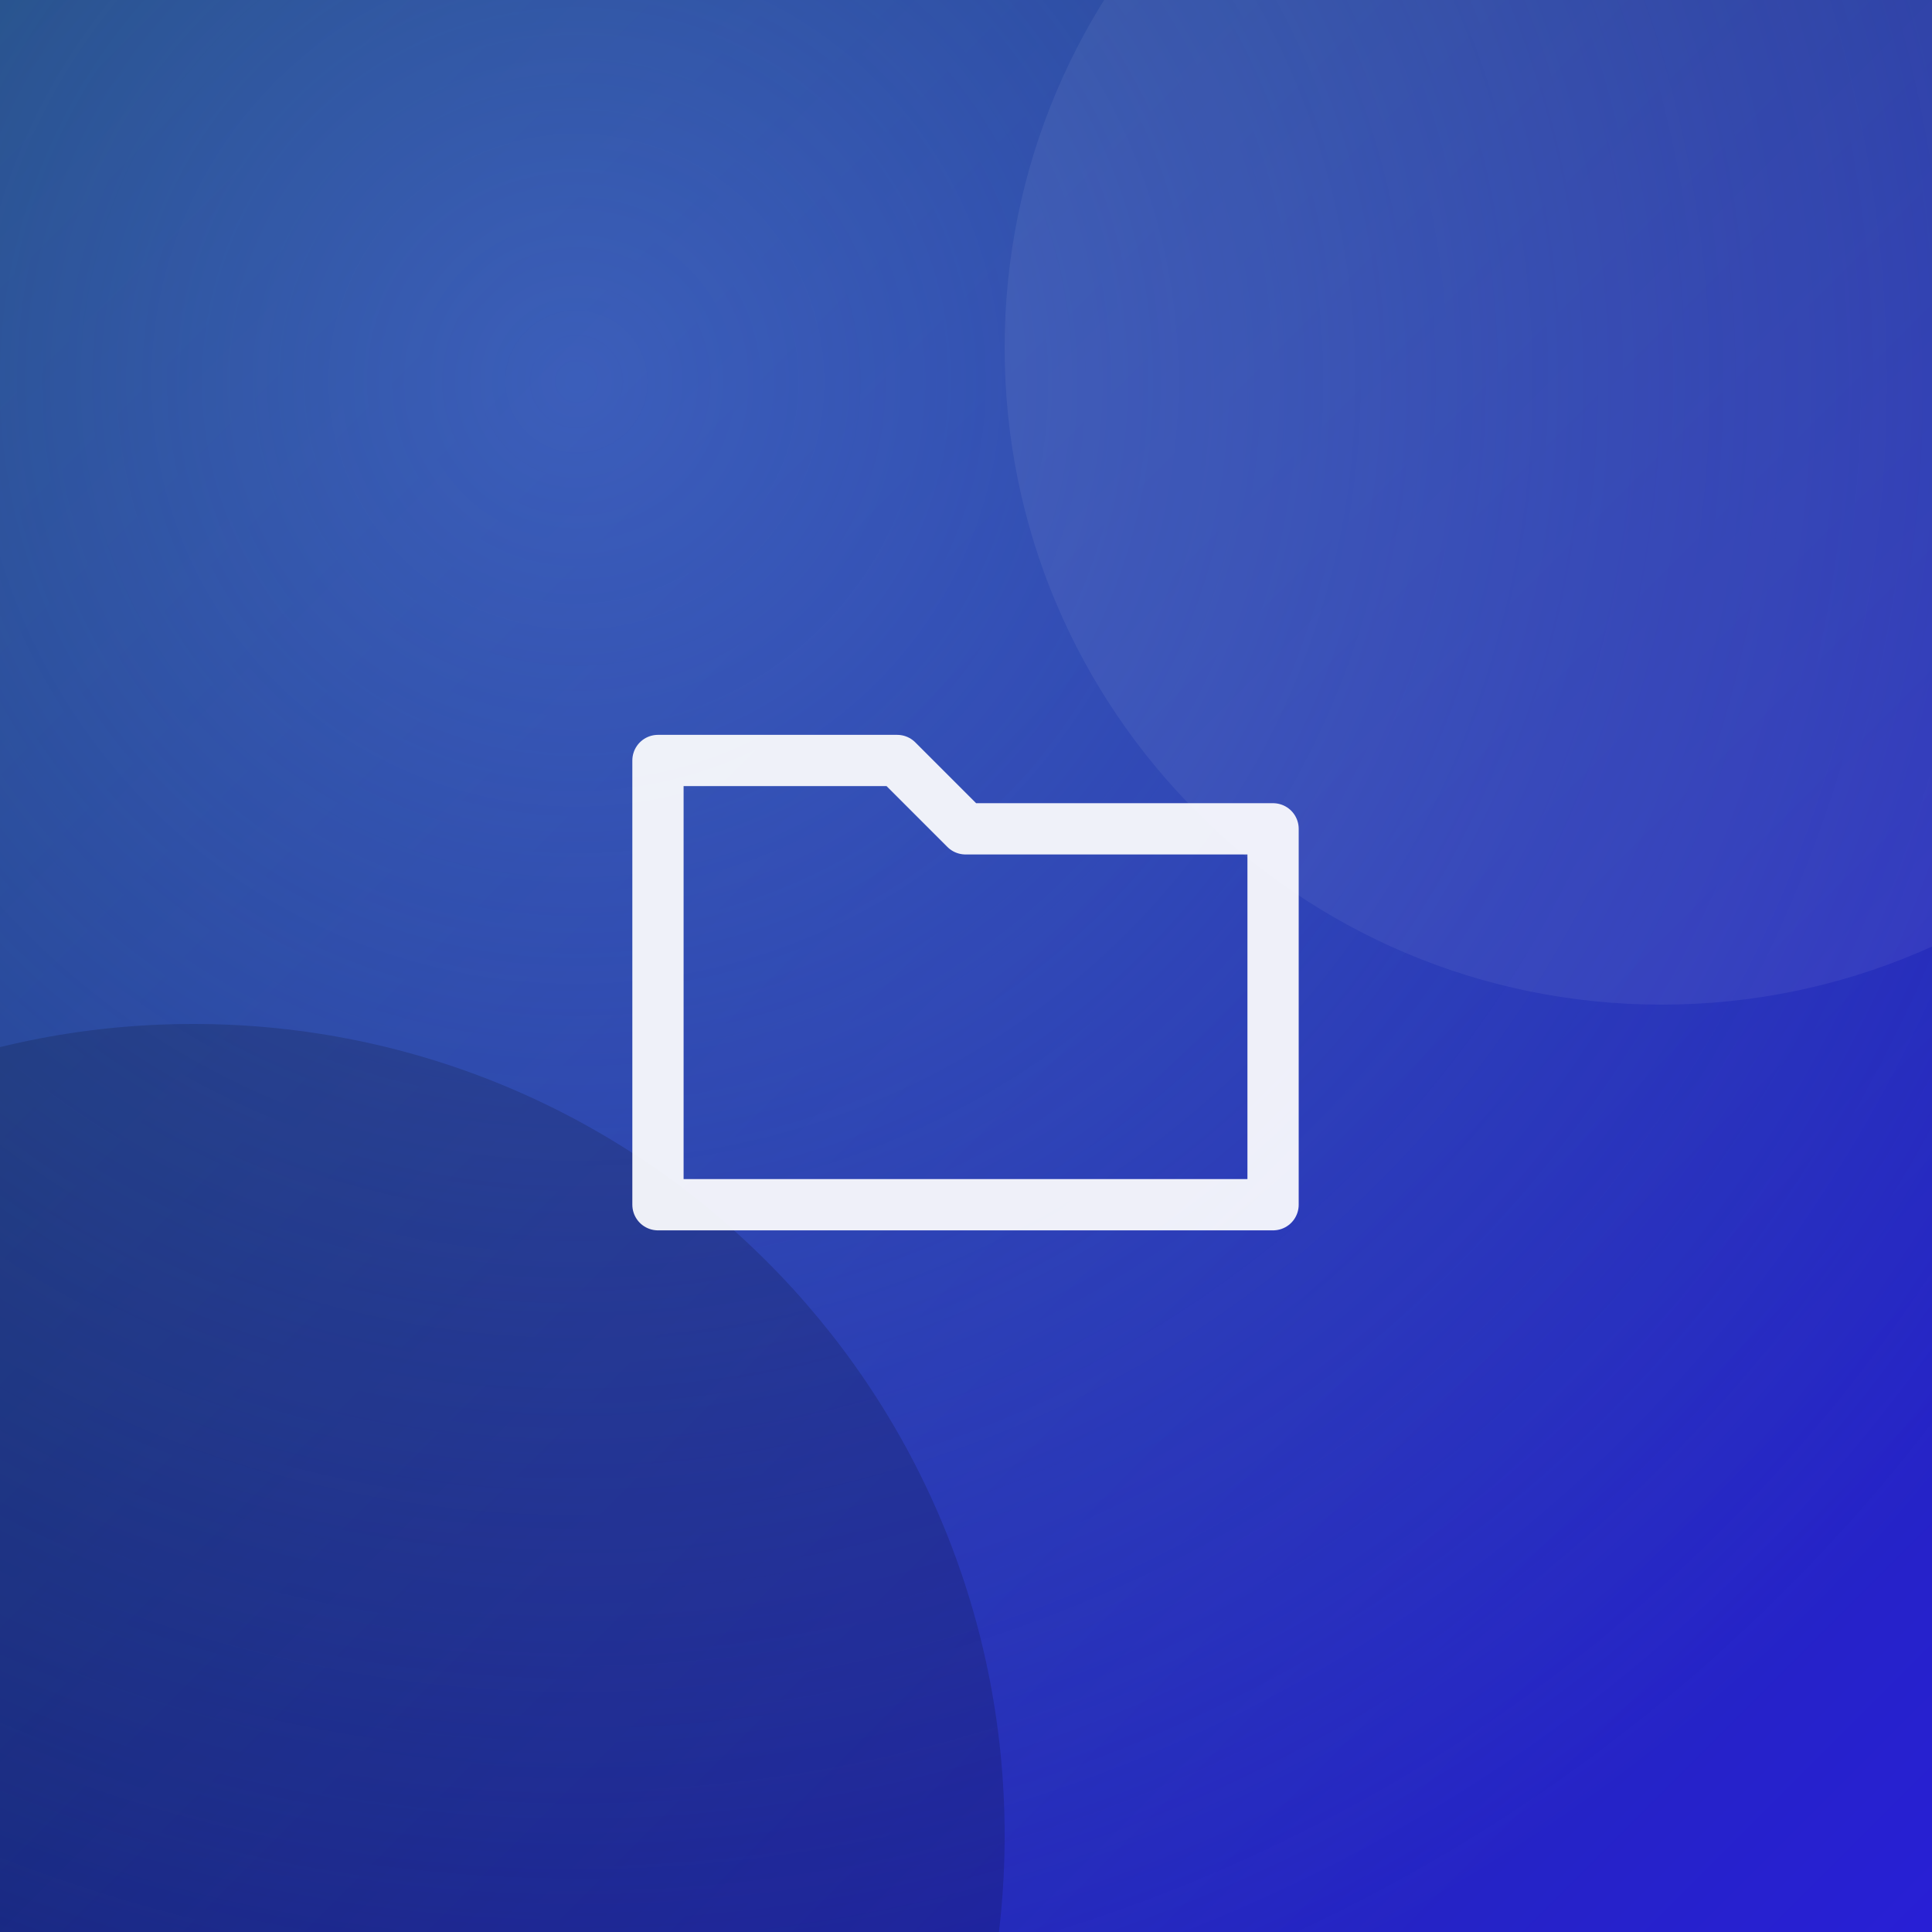
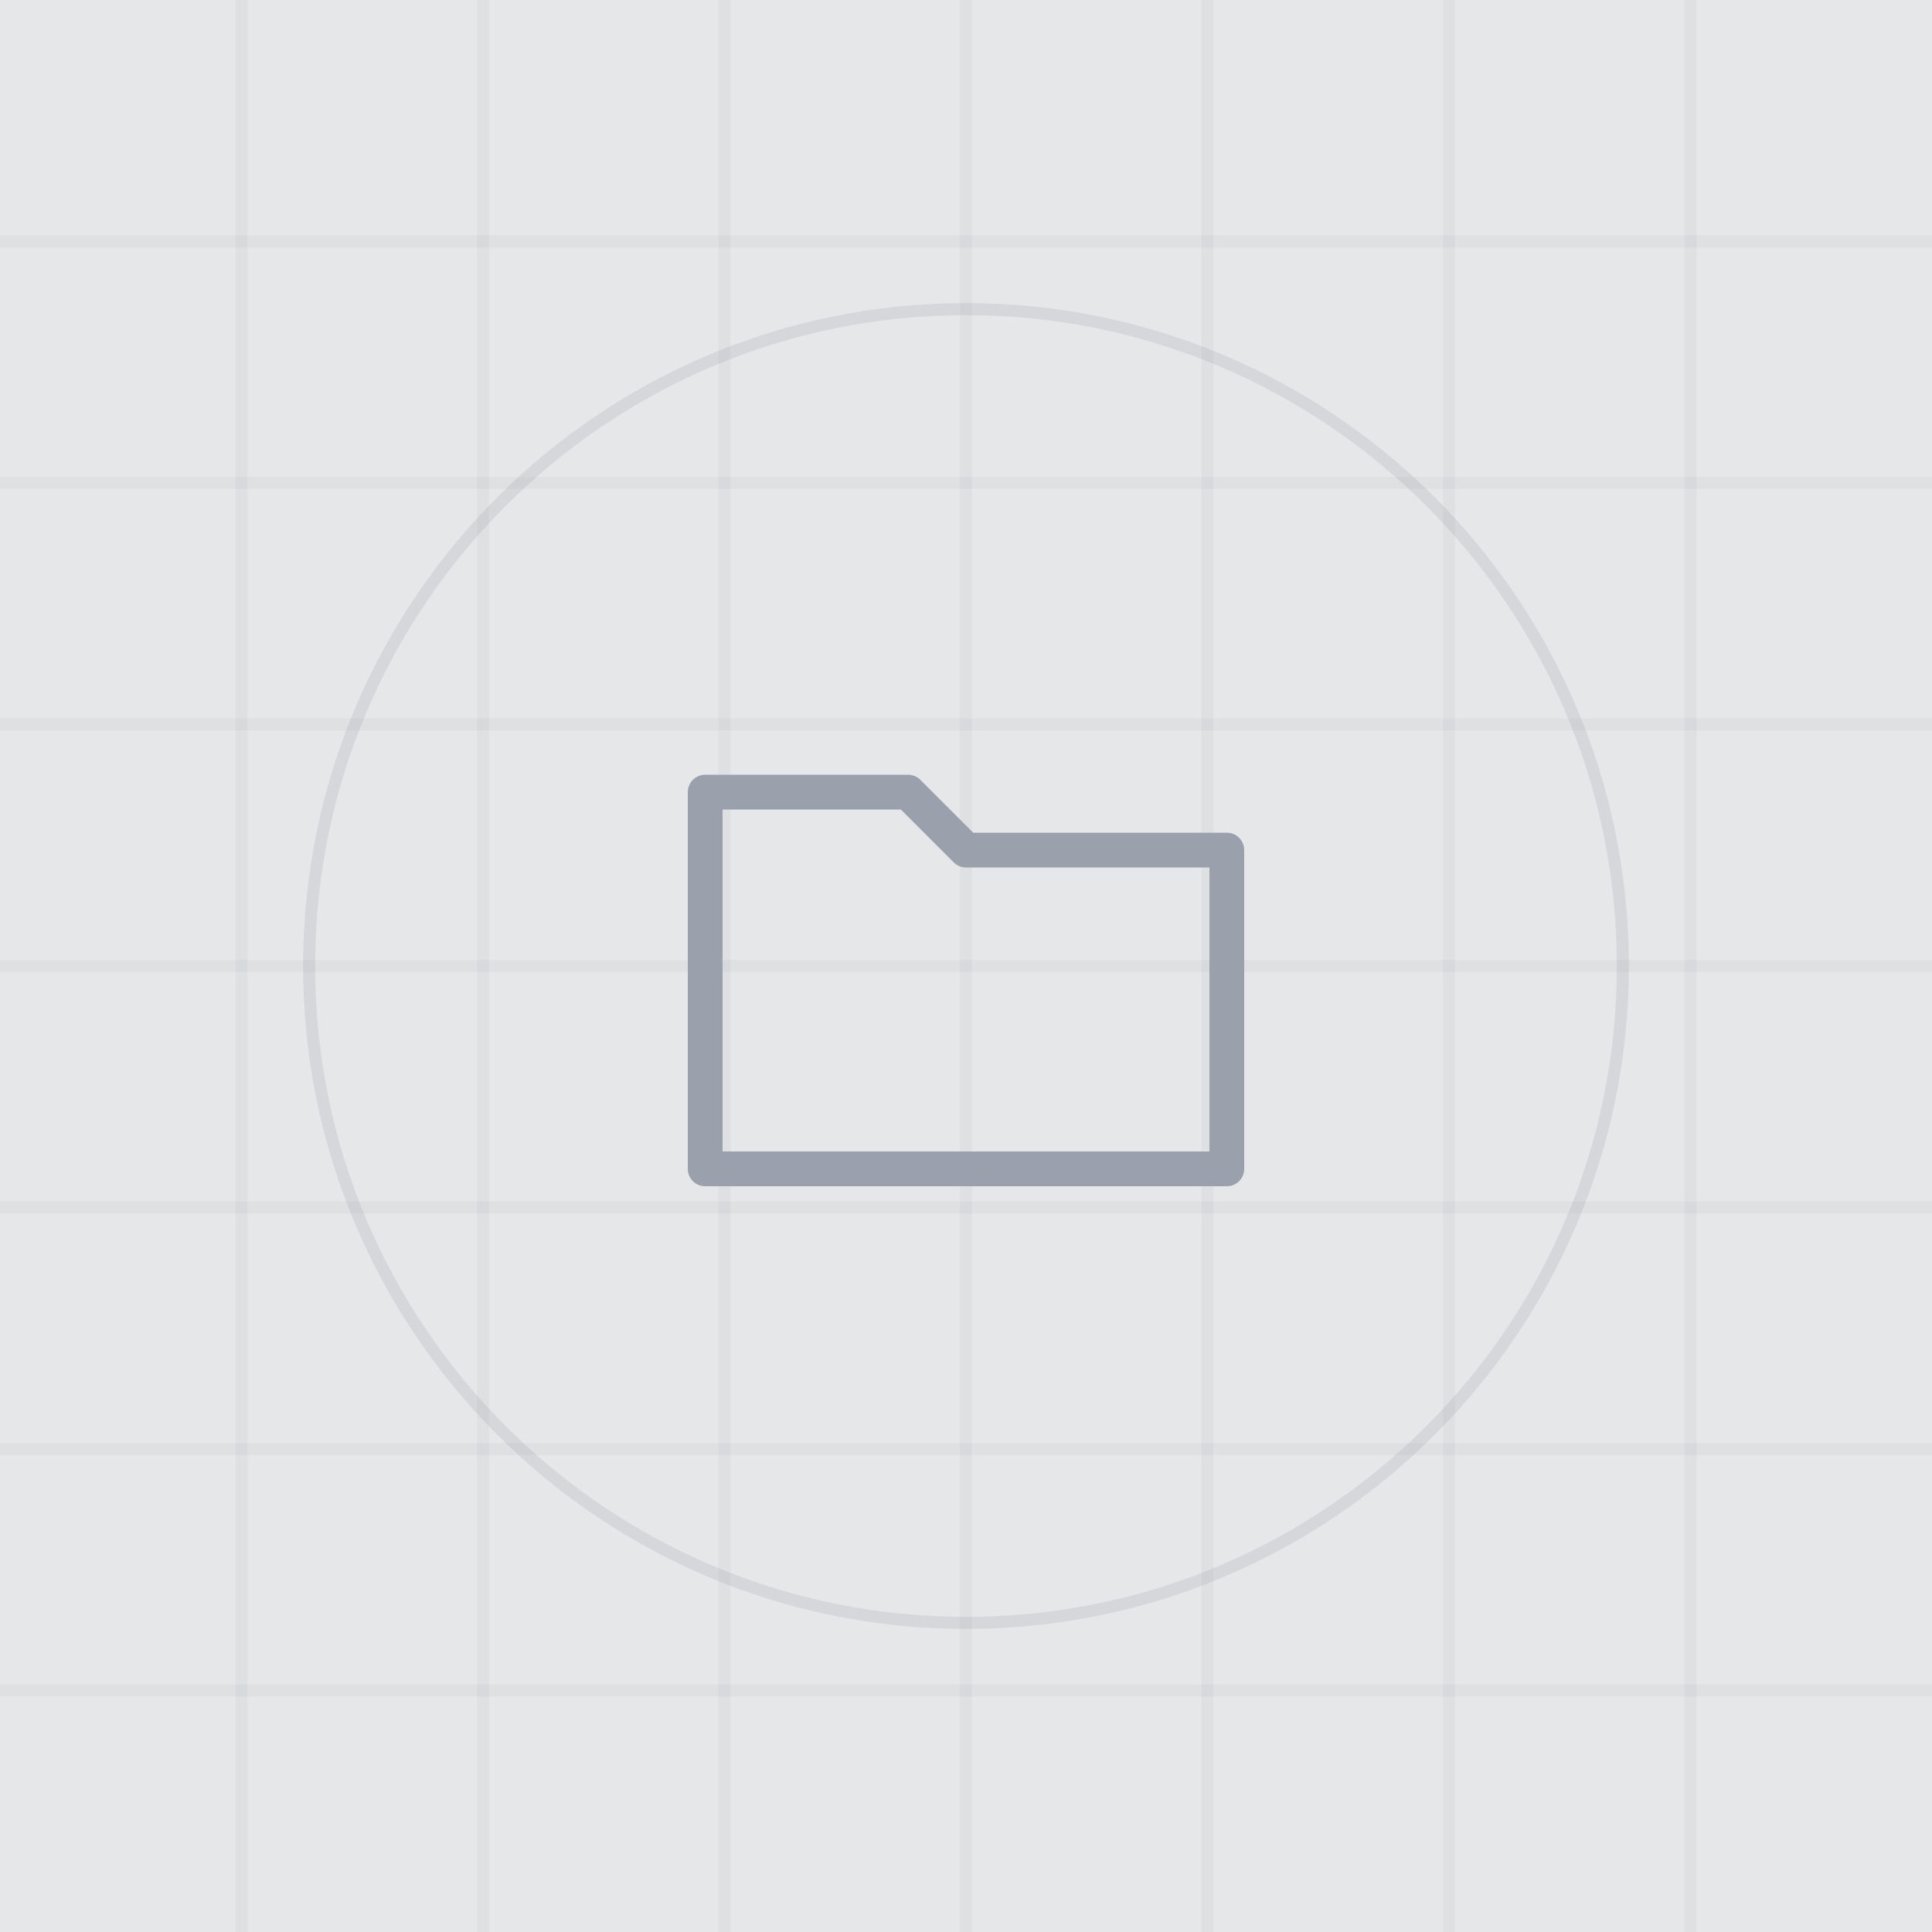
<svg xmlns="http://www.w3.org/2000/svg" viewBox="0 0 160 160" width="160" height="160">
-   <defs>
-     <linearGradient id="g" x1="0" y1="0" x2="1" y2="1">
-       <stop offset="0" stop-color="hsl(205 70% 22%)" />
-       <stop offset="1" stop-color="hsl(243 75% 48%)" />
-     </linearGradient>
-     <radialGradient id="r" cx="0.3" cy="0.2" r="0.9">
-       <stop offset="0" stop-color="hsl(225 80% 64%)" stop-opacity="0.55" />
-       <stop offset="1" stop-color="hsl(225 80% 64%)" stop-opacity="0" />
-     </radialGradient>
-   </defs>
-   <rect width="160" height="160" fill="url(#g)" />
-   <rect width="160" height="160" fill="url(#r)" />
-   <circle cx="137.6" cy="28.8" r="54.4" fill="#fff" fill-opacity="0.06" />
-   <circle cx="16" cy="152" r="67.2" fill="#000" fill-opacity="0.16" />
-   <g transform="translate(46 46) scale(2.83)" fill="none" stroke="#fff" stroke-opacity="0.92" stroke-width="1.5" stroke-linecap="round" stroke-linejoin="round">
+   <rect width="160" height="160" fill="#8b909c" fill-opacity="0.09" />
+   <g fill="none" stroke="#9aa0ac" stroke-opacity="0.10" stroke-width="1">
+     <path d="M20 0V160" />
+     <path d="M40 0V160" />
+     <path d="M60 0V160" />
+     <path d="M80 0V160" />
+     <path d="M100 0V160" />
+     <path d="M120 0V160" />
+     <path d="M140 0V160" />
+     <path d="M0 20H160" />
+     <path d="M0 40H160" />
+     <path d="M0 60H160" />
+     <path d="M0 80H160" />
+     <path d="M0 100H160" />
+     <path d="M0 120H160" />
+     <path d="M0 140H160" />
+   </g>
+   <g fill="none" stroke="#9aa0ac" stroke-opacity="0.22" stroke-width="1">
+     <circle cx="80" cy="80" r="54.4" />
+   </g>
+   <g transform="translate(51.2 51.2) scale(2.4)" fill="none" stroke="#9aa0ac" stroke-width="1.2" stroke-linecap="round" stroke-linejoin="round">
    <path d="M3 6h7l2 2h9v11H3z" />
  </g>
</svg>
